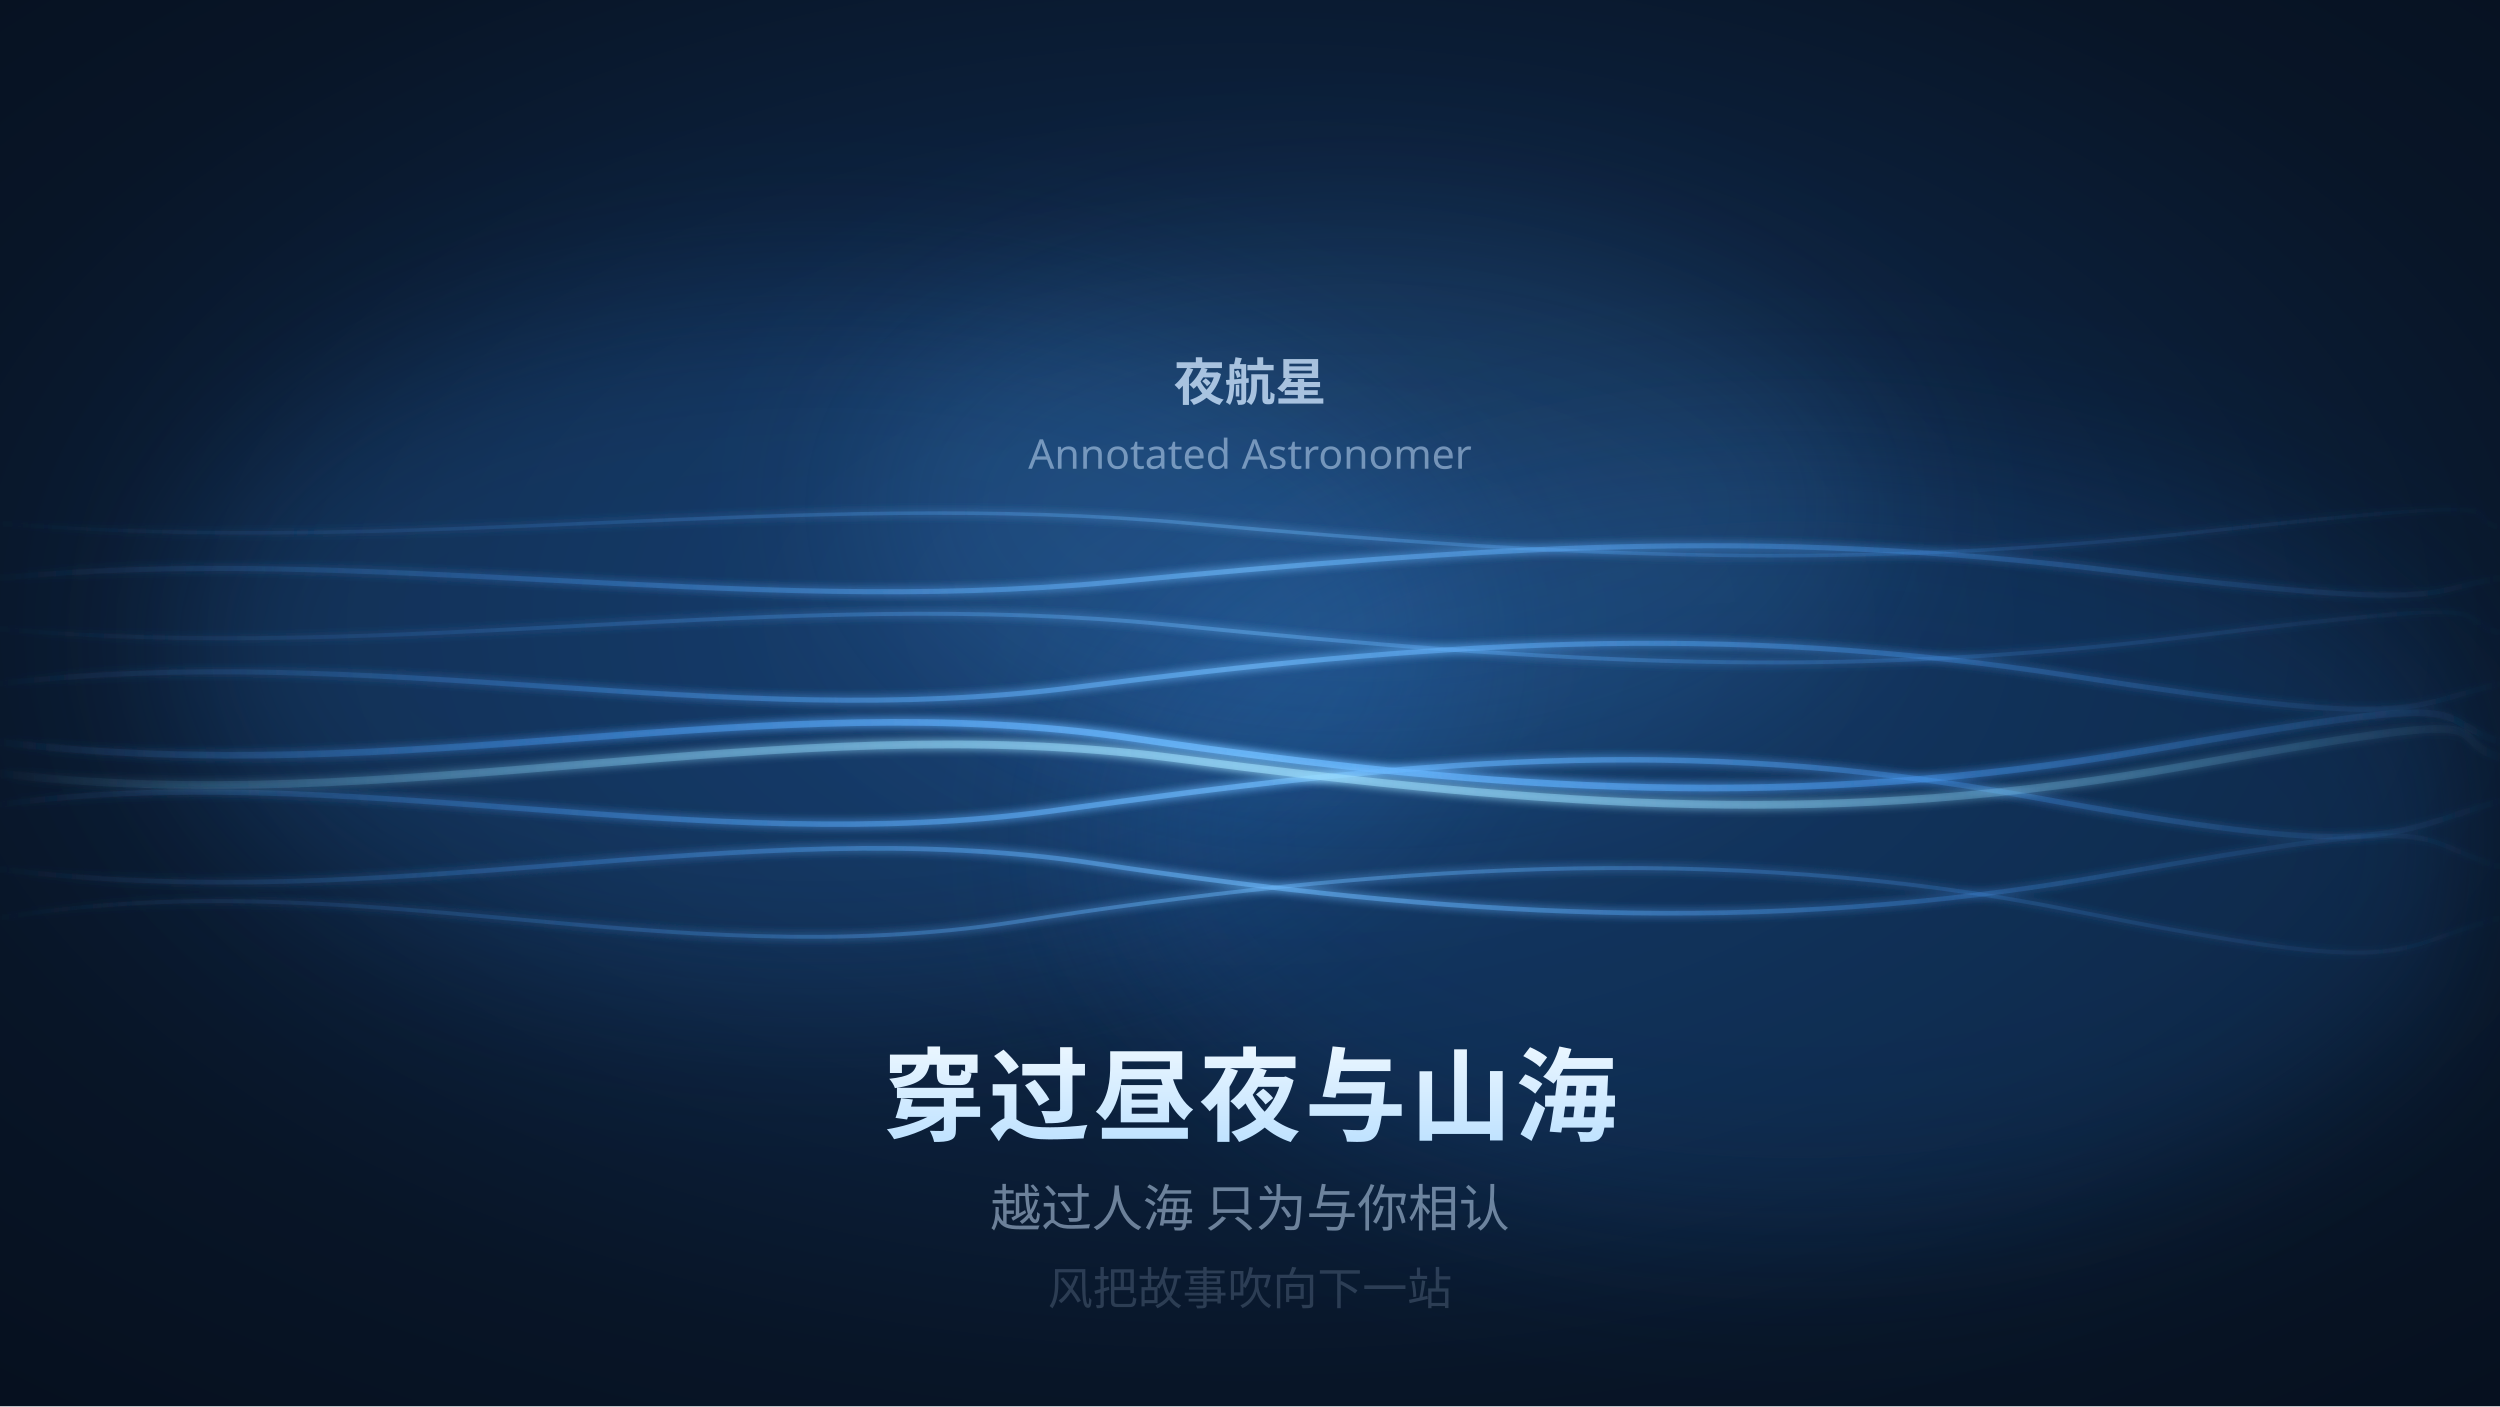
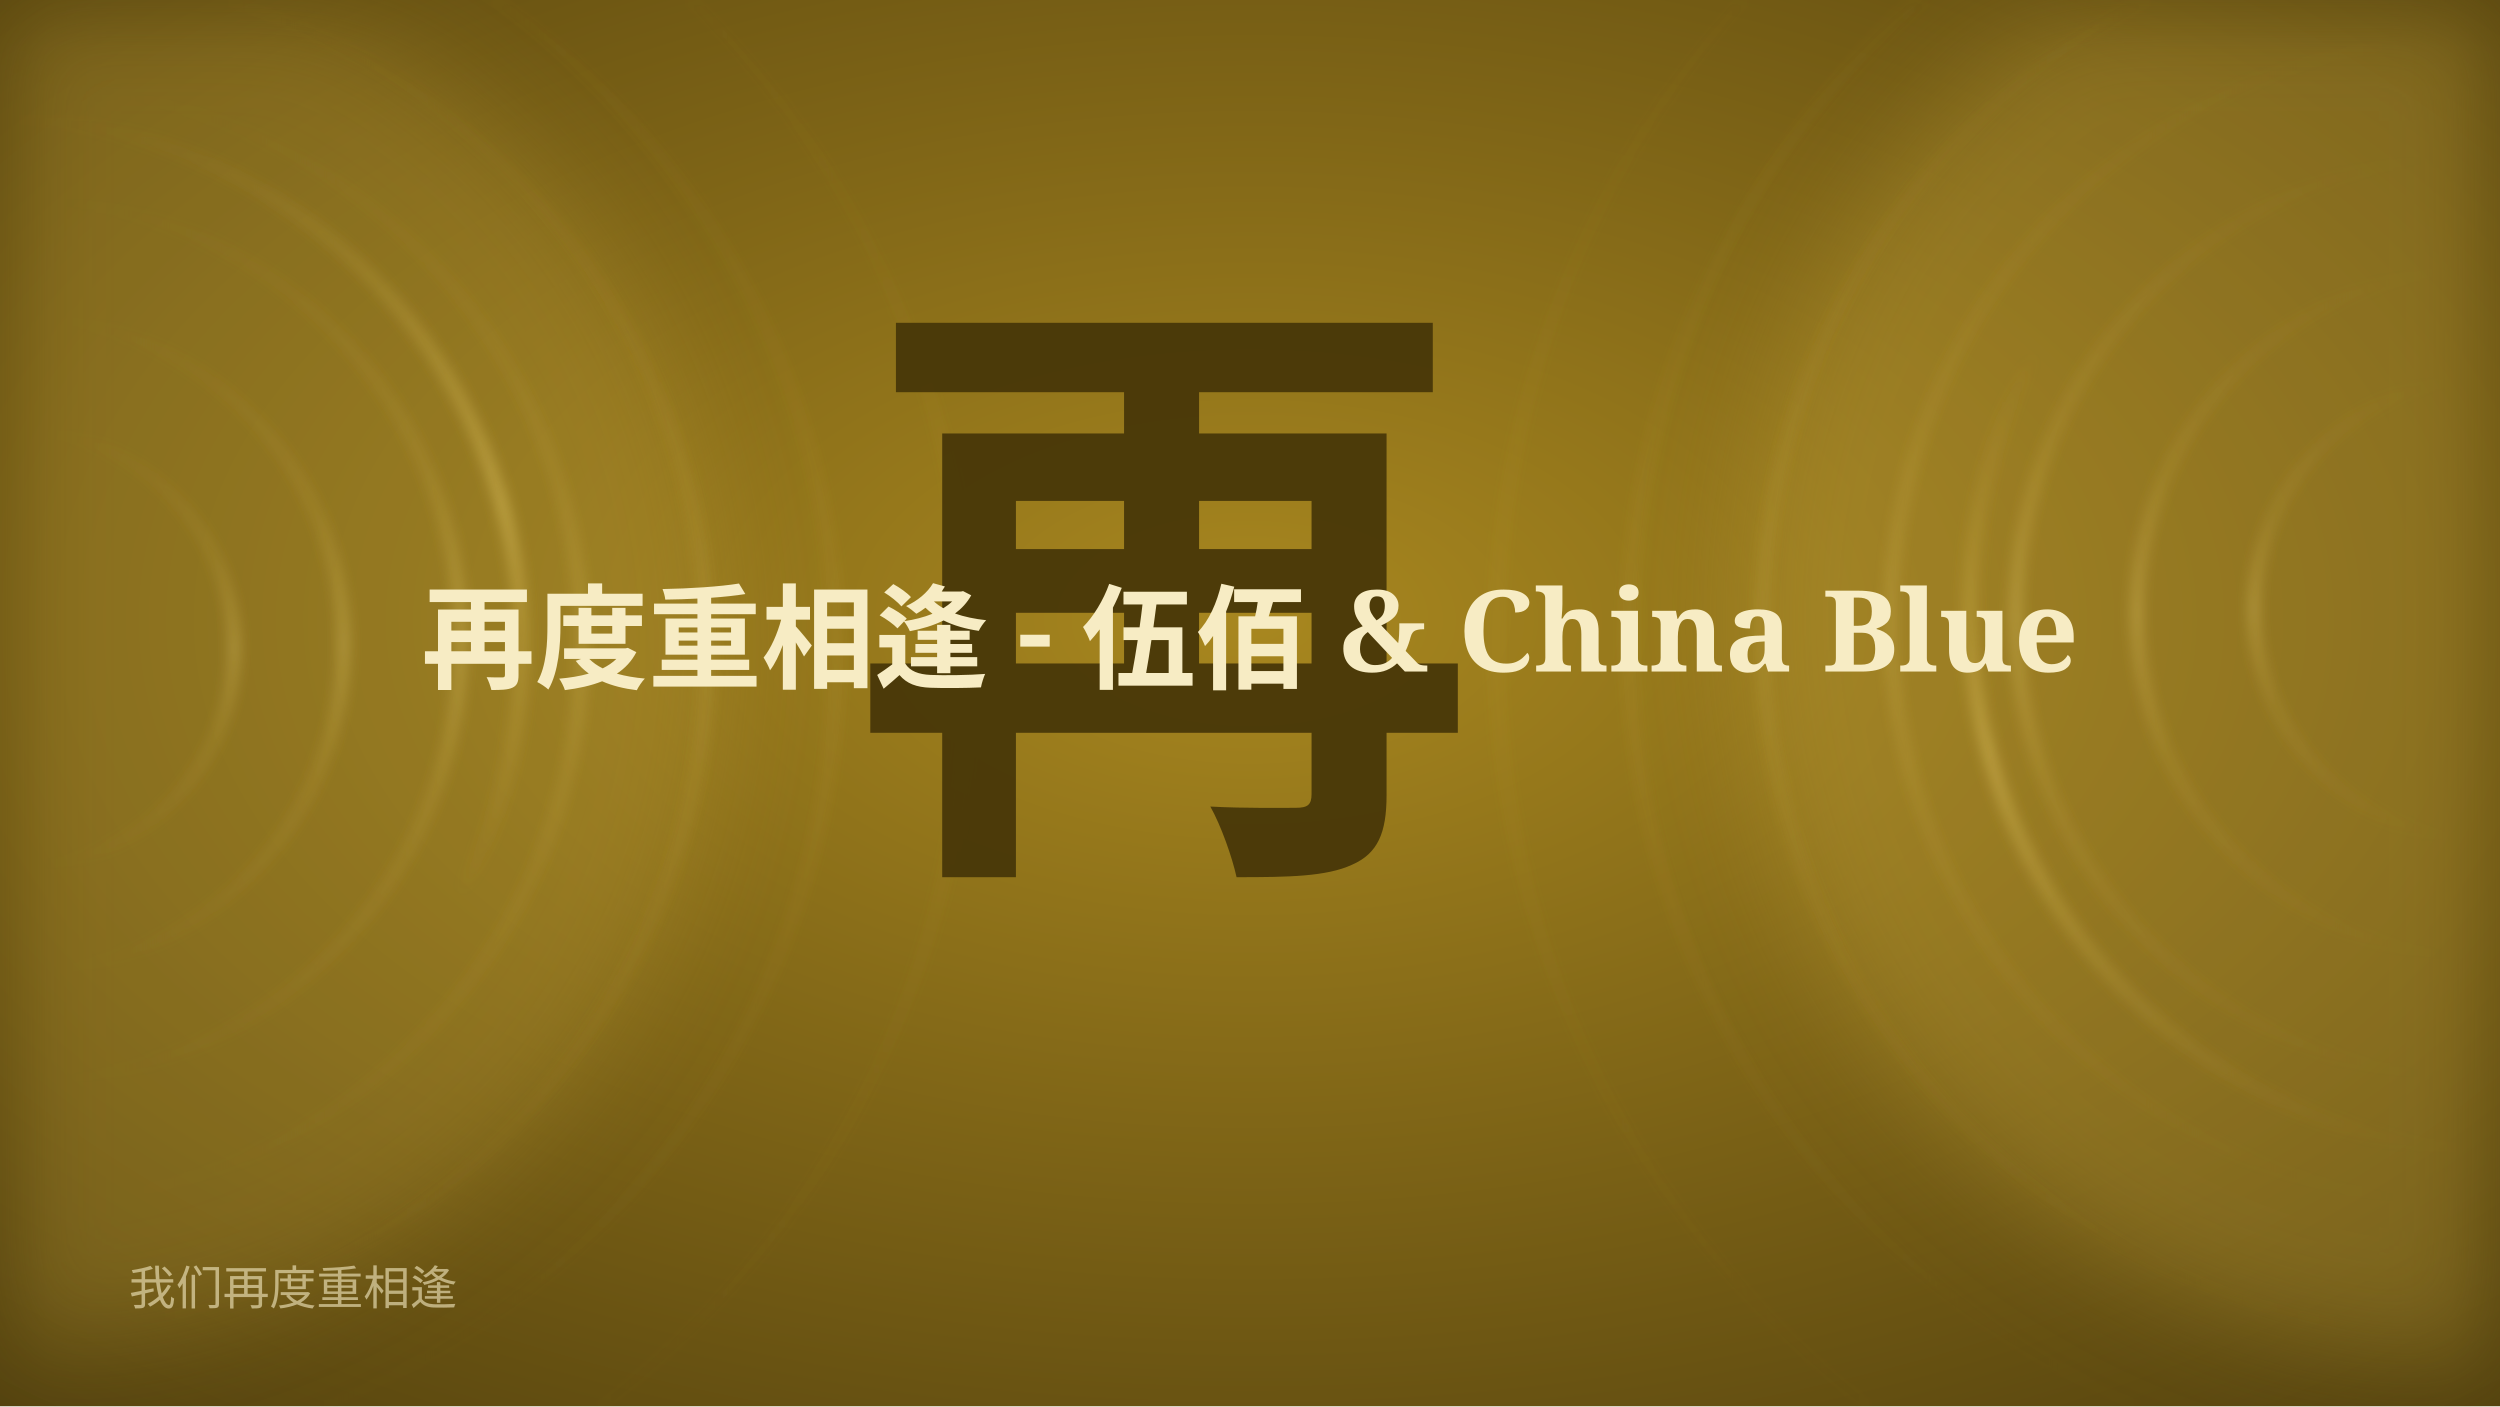
<svg xmlns="http://www.w3.org/2000/svg" width="1280" height="720" viewBox="0 0 1280 720">
  <defs>
    <radialGradient id="bg" cx="50%" cy="44%" r="95%">
-       <stop offset="0%" stop-color="#12335e" />
-       <stop offset="58%" stop-color="#081527" />
-       <stop offset="100%" stop-color="#040b16" />
+       <stop offset="0%" stop-color="#a8871f" />
+       <stop offset="55%" stop-color="#6e5713" />
+       <stop offset="100%" stop-color="#3d300a" />
    </radialGradient>
-     <linearGradient id="fadeL" x1="0" y1="0" x2="1" y2="0">
-       <stop offset="0%" stop-color="#4da3ff" stop-opacity="0" />
-       <stop offset="22%" stop-color="#4da3ff" stop-opacity="0.35" />
-       <stop offset="50%" stop-color="#6fbcff" stop-opacity="0.85" />
-       <stop offset="78%" stop-color="#4da3ff" stop-opacity="0.35" />
-       <stop offset="100%" stop-color="#4da3ff" stop-opacity="0" />
+     <linearGradient id="ringBand" x1="0" y1="0" x2="0" y2="1">
+       <stop offset="0%" stop-color="#e8c85a" stop-opacity="0" />
+       <stop offset="30%" stop-color="#e8c85a" stop-opacity="0.4" />
+       <stop offset="50%" stop-color="#f2d877" stop-opacity="0.85" />
+       <stop offset="70%" stop-color="#e8c85a" stop-opacity="0.4" />
+       <stop offset="100%" stop-color="#e8c85a" stop-opacity="0" />
    </linearGradient>
-     <linearGradient id="fadeL2" x1="0" y1="0" x2="1" y2="0">
-       <stop offset="0%" stop-color="#7fd4ff" stop-opacity="0" />
-       <stop offset="50%" stop-color="#9fe0ff" stop-opacity="0.6" />
-       <stop offset="100%" stop-color="#7fd4ff" stop-opacity="0" />
+     <linearGradient id="ringBand2" x1="0" y1="0" x2="0" y2="1">
+       <stop offset="0%" stop-color="#dfbe4e" stop-opacity="0" />
+       <stop offset="50%" stop-color="#ecd06a" stop-opacity="0.6" />
+       <stop offset="100%" stop-color="#dfbe4e" stop-opacity="0" />
    </linearGradient>
-     <filter id="glow" x="-5%" y="-60%" width="110%" height="220%">
-       <feGaussianBlur stdDeviation="2.2" result="b" />
-       <feMerge>
-         <feMergeNode in="b" />
-         <feMergeNode in="b" />
-         <feMergeNode in="SourceGraphic" />
-       </feMerge>
+     <filter id="glow" x="-30%" y="-30%" width="160%" height="160%">
+       <feGaussianBlur stdDeviation="3.5" />
    </filter>
-     <filter id="soft" x="-40%" y="-120%" width="180%" height="340%">
-       <feGaussianBlur stdDeviation="42" />
+     <filter id="soft" x="-60%" y="-60%" width="220%" height="220%">
+       <feGaussianBlur stdDeviation="26" />
    </filter>
-     <linearGradient id="titleFade" x1="0" y1="0" x2="0" y2="1">
-       <stop offset="0%" stop-color="#eaf6ff" />
-       <stop offset="100%" stop-color="#bfe2ff" />
-     </linearGradient>
  </defs>
  <rect width="1280" height="720" fill="url(#bg)" />
-   <ellipse cx="420" cy="330" rx="330" ry="180" fill="#2f7fd6" opacity="0.20" filter="url(#soft)" />
-   <ellipse cx="920" cy="430" rx="360" ry="200" fill="#1f5fa8" opacity="0.24" filter="url(#soft)" />
-   <ellipse cx="700" cy="260" rx="260" ry="140" fill="#57a8ef" opacity="0.14" filter="url(#soft)" />
-   <g fill="none" stroke="url(#fadeL)" filter="url(#glow)">
-     <path stroke-opacity="0.5" stroke-width="2" d="M0 470 C 180 440, 340 500, 520 472 S 880 430, 1060 466 S 1220 486, 1280 470" />
-     <path stroke-opacity="0.62" stroke-width="2.4" d="M0 445 C 200 470, 380 415, 560 442 S 900 480, 1080 448 S 1230 428, 1280 444" />
-     <path stroke-opacity="0.75" stroke-width="2.8" d="M0 412 C 170 388, 360 440, 540 415 S 860 375, 1040 408 S 1220 428, 1280 410" />
-     <path stroke-opacity="0.9" stroke-width="3.4" d="M0 380 C 210 405, 390 350, 580 378 S 920 415, 1100 384 S 1240 366, 1280 380" />
-     <path stroke-opacity="0.68" stroke-width="2.6" d="M0 350 C 190 328, 370 375, 550 352 S 880 318, 1060 346 S 1230 362, 1280 350" />
-     <path stroke-opacity="0.45" stroke-width="2" d="M0 322 C 200 340, 400 300, 600 320 S 940 348, 1120 326 S 1250 316, 1280 324" />
-     <path stroke-opacity="0.62" stroke-width="2.6" d="M0 296 C 180 278, 380 316, 570 298 S 900 270, 1080 292 S 1240 302, 1280 296" />
-     <path stroke-opacity="0.4" stroke-width="1.8" d="M0 268 C 210 285, 410 250, 610 268 S 950 292, 1130 272 S 1255 264, 1280 270" />
+   <circle cx="10" cy="330" r="360" fill="#d8b545" opacity="0.22" filter="url(#soft)" />
+   <circle cx="1272" cy="316" r="380" fill="#d8b545" opacity="0.25" filter="url(#soft)" />
+   <g fill="none" stroke="url(#ringBand)" filter="url(#glow)">
+     <circle cx="8" cy="332" r="112" stroke-width="2.4" stroke-opacity="0.85" />
+     <circle cx="8" cy="330" r="168" stroke-width="3" stroke-opacity="0.7" />
+     <circle cx="10" cy="328" r="226" stroke-width="3.6" stroke-opacity="0.6" />
+     <circle cx="12" cy="330" r="286" stroke-width="2.8" stroke-opacity="0.5" />
+     <circle cx="14" cy="333" r="348" stroke-width="2.2" stroke-opacity="0.42" />
+     <circle cx="16" cy="336" r="412" stroke-width="1.8" stroke-opacity="0.32" />
+     <circle cx="18" cy="340" r="478" stroke-width="1.4" stroke-opacity="0.24" />
  </g>
-   <path fill="none" stroke="url(#fadeL2)" stroke-width="4" stroke-opacity="1" filter="url(#glow)" d="M0 396 C 200 420, 400 362, 600 388 S 940 424, 1120 392 S 1245 376, 1280 388" />
-   <g font-family="PingFang SC, Hiragino Sans GB, sans-serif" text-anchor="middle">
-     <text x="640" y="205" font-size="26" fill="#cfe6ff" fill-opacity="0.78" font-weight="600">夜航星</text>
-     <text x="640" y="240" font-size="21" fill="#cfe6ff" fill-opacity="0.5">Annotated Astronomer</text>
-     <text x="640" y="580" font-size="52" fill="url(#titleFade)" font-weight="700" letter-spacing="2">穿过昼夜与山海</text>
-     <text x="640" y="628" font-size="26" fill="#cfe6ff" fill-opacity="0.5">越过人海 只为与你相认</text>
-     <text x="640" y="668" font-size="23" fill="#cfe6ff" fill-opacity="0.18">风把故事吹向下一站</text>
+   <path fill="none" stroke="url(#ringBand2)" stroke-width="5" stroke-opacity="0.95" filter="url(#glow)" d="M 8 60 A 272 272 0 0 1 236 458" />
+   <g fill="none" stroke="url(#ringBand)" filter="url(#glow)">
+     <circle cx="1272" cy="312" r="118" stroke-width="2.4" stroke-opacity="0.85" />
+     <circle cx="1270" cy="314" r="176" stroke-width="3" stroke-opacity="0.7" />
+     <circle cx="1268" cy="316" r="236" stroke-width="3.6" stroke-opacity="0.6" />
+     <circle cx="1266" cy="318" r="298" stroke-width="2.8" stroke-opacity="0.5" />
+     <circle cx="1264" cy="322" r="362" stroke-width="2.2" stroke-opacity="0.4" />
+     <circle cx="1262" cy="326" r="428" stroke-width="1.8" stroke-opacity="0.3" />
+     <circle cx="1260" cy="330" r="494" stroke-width="1.4" stroke-opacity="0.22" />
  </g>
+   <path fill="none" stroke="url(#ringBand2)" stroke-width="5" stroke-opacity="0.9" filter="url(#glow)" d="M 1272 590 A 278 278 0 0 1 1042 180" />
+   <text x="596" y="420" font-family="PingFang SC, Hiragino Sans GB, sans-serif" font-size="320" font-weight="800" fill="#463608" fill-opacity="0.92" text-anchor="middle">再</text>
+   <text x="640" y="348" font-family="PingFang SC, Hiragino Sans GB, serif" font-size="58" font-weight="700" fill="#f7ecc4" text-anchor="middle" style="text-shadow:0 2px 18px rgba(40,30,0,0.45)">再度重相逢 - 伍佰 &amp; China Blue</text>
+   <text x="66" y="668" font-family="PingFang SC, Hiragino Sans GB, sans-serif" font-size="24" fill="#f7ecc4" fill-opacity="0.6">我们再度重相逢</text>
</svg>
